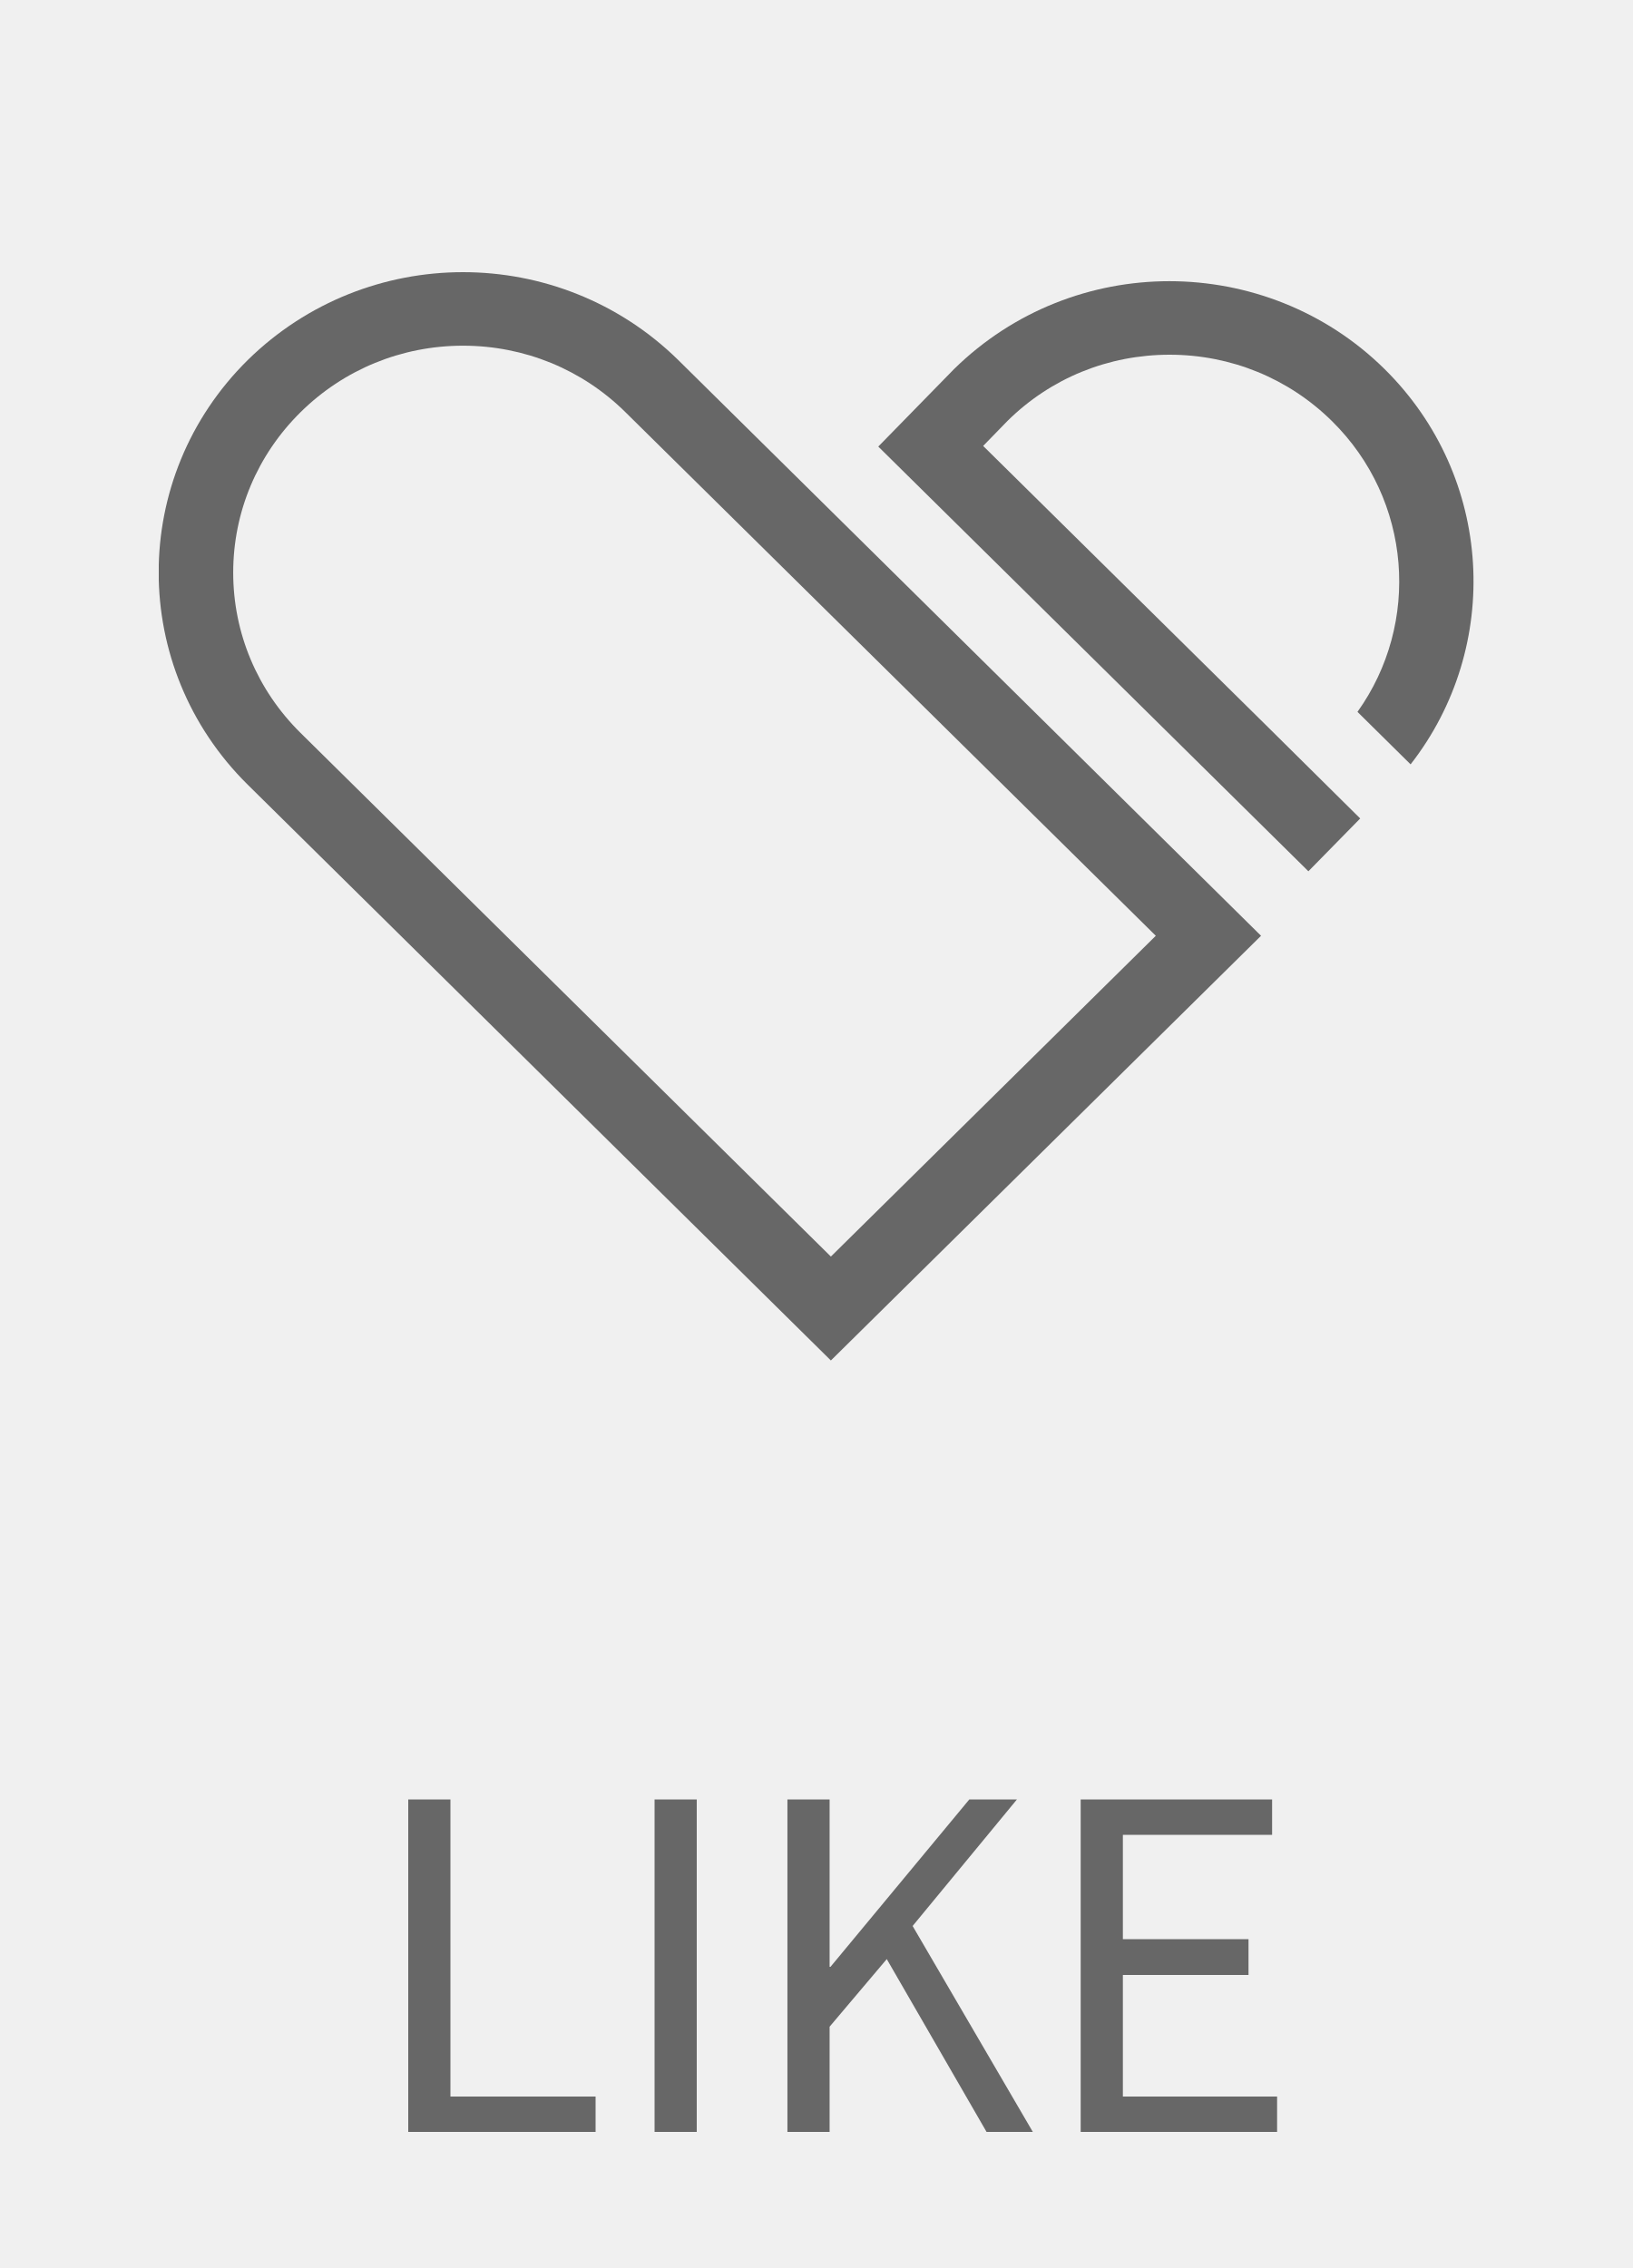
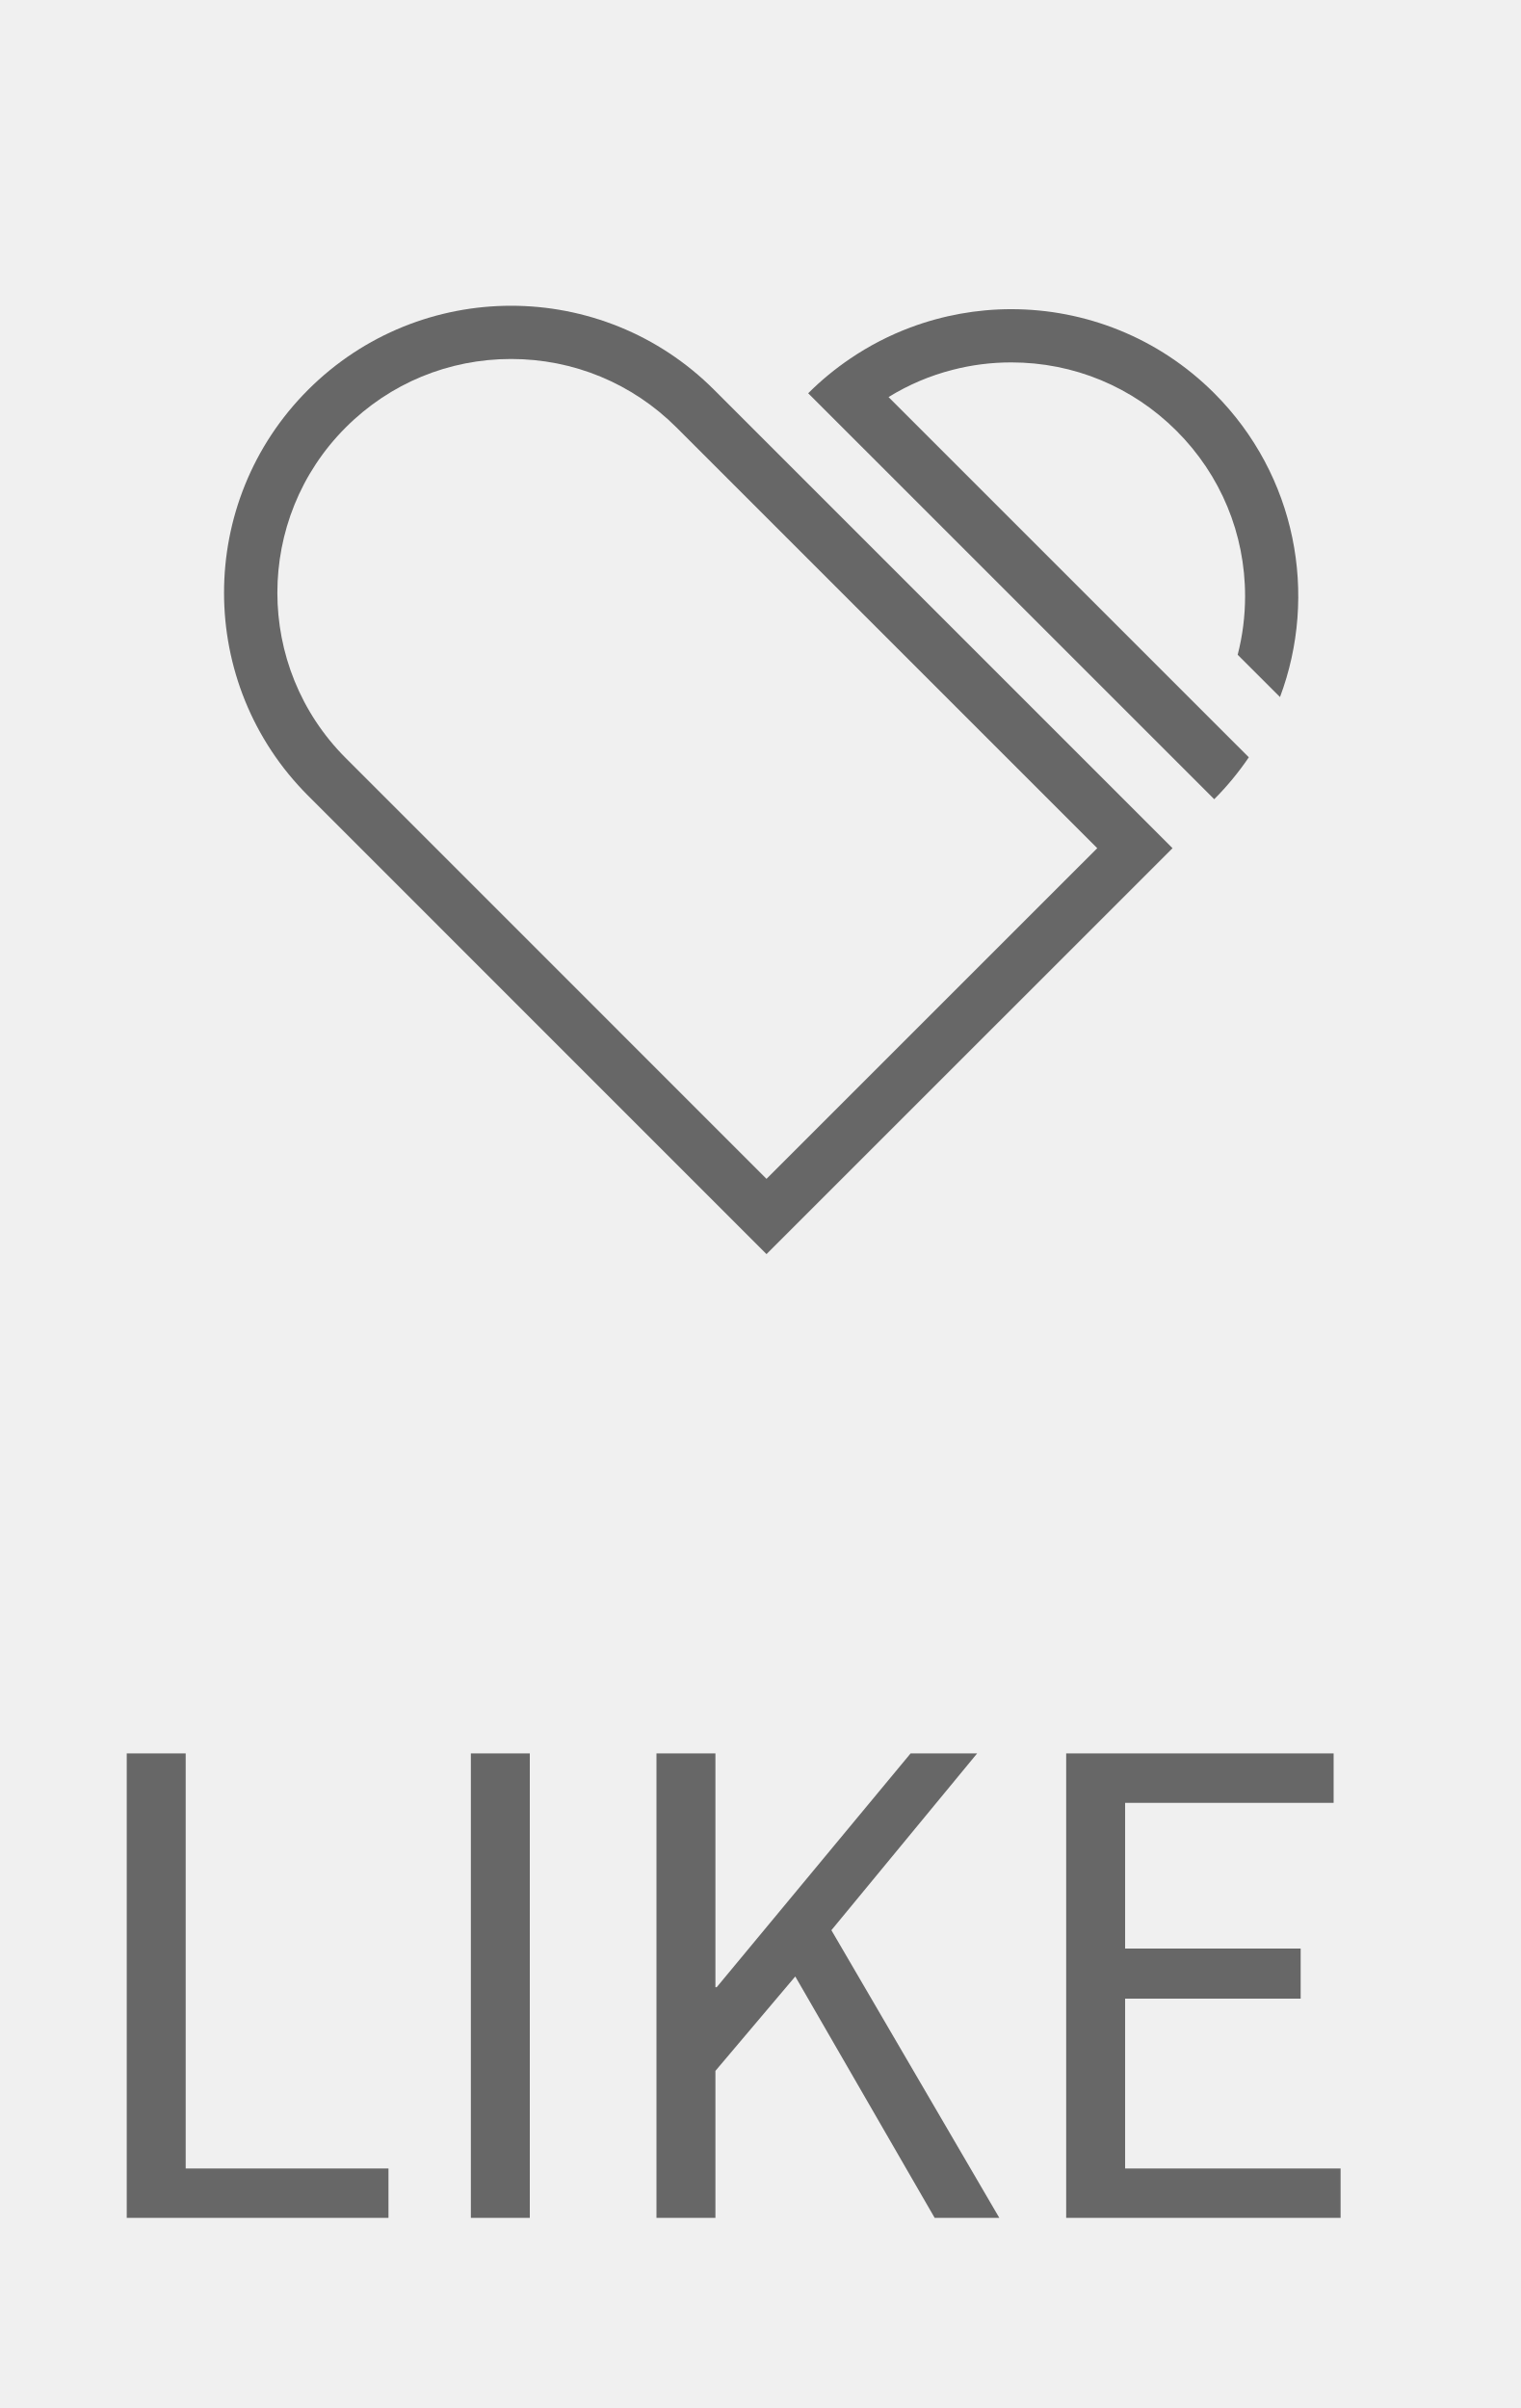
- <svg xmlns="http://www.w3.org/2000/svg" width="36" height="50" viewBox="0 0 36 50" fill="none">
-   <g clip-path="url(#clip0_553_1241)">
-     <path d="M10.207 7.621C11.558 7.621 12.834 8.144 13.788 9.087L25.48 20.63L18.317 27.702L6.626 16.158C5.671 15.216 5.141 13.956 5.141 12.623C5.141 11.289 5.671 10.03 6.626 9.087C7.581 8.144 8.857 7.621 10.207 7.621ZM10.207 6C8.491 6 6.775 6.648 5.462 7.937C2.843 10.523 2.843 14.714 5.462 17.3L18.317 29.993L27.8 20.63L14.952 7.937C13.639 6.648 11.923 6 10.207 6Z" fill="#676767" />
-     <path d="M27.949 16.026L21.674 9.831L22.212 9.278C23.167 8.335 24.435 7.82 25.785 7.82C27.136 7.82 28.412 8.343 29.366 9.286C31.127 11.024 31.321 13.742 29.926 15.694L31.097 16.851C33.119 14.258 32.933 10.516 30.523 8.136C29.217 6.847 27.494 6.199 25.778 6.199C24.062 6.199 22.346 6.847 21.033 8.136L19.362 9.845L28.844 19.208L29.986 18.044L27.949 16.026Z" fill="#676767" />
-   </g>
-   <path d="M9 47H13.13V46.22H9.93V39.67H9V47ZM14.43 47H15.36V39.67H14.43V47ZM17.359 47H18.289V44.68L19.549 43.19L21.749 47H22.769L20.119 42.46L22.419 39.67H21.369L18.309 43.36H18.289V39.67H17.359V47ZM23.824 47H28.154V46.22H24.754V43.54H27.524V42.75H24.754V40.45H28.044V39.67H23.824V47Z" fill="#676767" />
-   <defs>
-     <clipPath id="clip0_553_1241">
-       <rect width="29" height="24" fill="white" transform="translate(3.5 6)" />
-     </clipPath>
-   </defs>
+ <svg xmlns="http://www.w3.org/2000/svg" width="24" height="38" viewBox="0 0 24 38" fill="none">
+   <path d="M2 35H6.13V34.22H2.93V27.67H2V35ZM7.43 35H8.36V27.67H7.43V35ZM10.359 35H11.289V32.68L12.549 31.19L14.749 35H15.769L13.119 30.46L15.419 27.67H14.369L11.309 31.36H11.289V27.67H10.359V35ZM16.824 35H21.154V34.22H17.754V31.54H20.524V30.75H17.754V28.45H21.044V27.67H16.824V35Z" fill="#676767" />
+   <path d="M8.065 5.665C9.05 5.665 9.977 6.049 10.674 6.745L17.314 13.385L12.095 18.603L5.456 11.963C4.017 10.525 4.017 8.183 5.456 6.745C6.153 6.048 7.079 5.665 8.065 5.665M8.065 4.825C6.906 4.825 5.747 5.267 4.862 6.151C3.093 7.92 3.093 10.789 4.862 12.557L12.095 19.791L18.502 13.385L11.268 6.151C10.384 5.267 9.224 4.825 8.065 4.825H8.065Z" fill="#676767" />
+   <path d="M20.198 11C20.802 9.388 20.457 7.502 19.16 6.205C18.276 5.321 17.117 4.879 15.957 4.879C15.417 4.879 14.877 4.976 14.365 5.168C14.034 5.292 13.715 5.456 13.415 5.66C13.182 5.818 12.96 5.999 12.753 6.206L19.16 12.612C19.366 12.406 19.547 12.184 19.706 11.951L19.1 11.345L14.021 6.266C14.335 6.072 14.676 5.927 15.033 5.836C15.331 5.759 15.641 5.719 15.957 5.719C16.943 5.719 17.869 6.103 18.566 6.8C19.263 7.497 19.647 8.423 19.647 9.409C19.647 9.725 19.607 10.035 19.53 10.333L20.198 11L20.198 11Z" fill="#676767" />
</svg>
